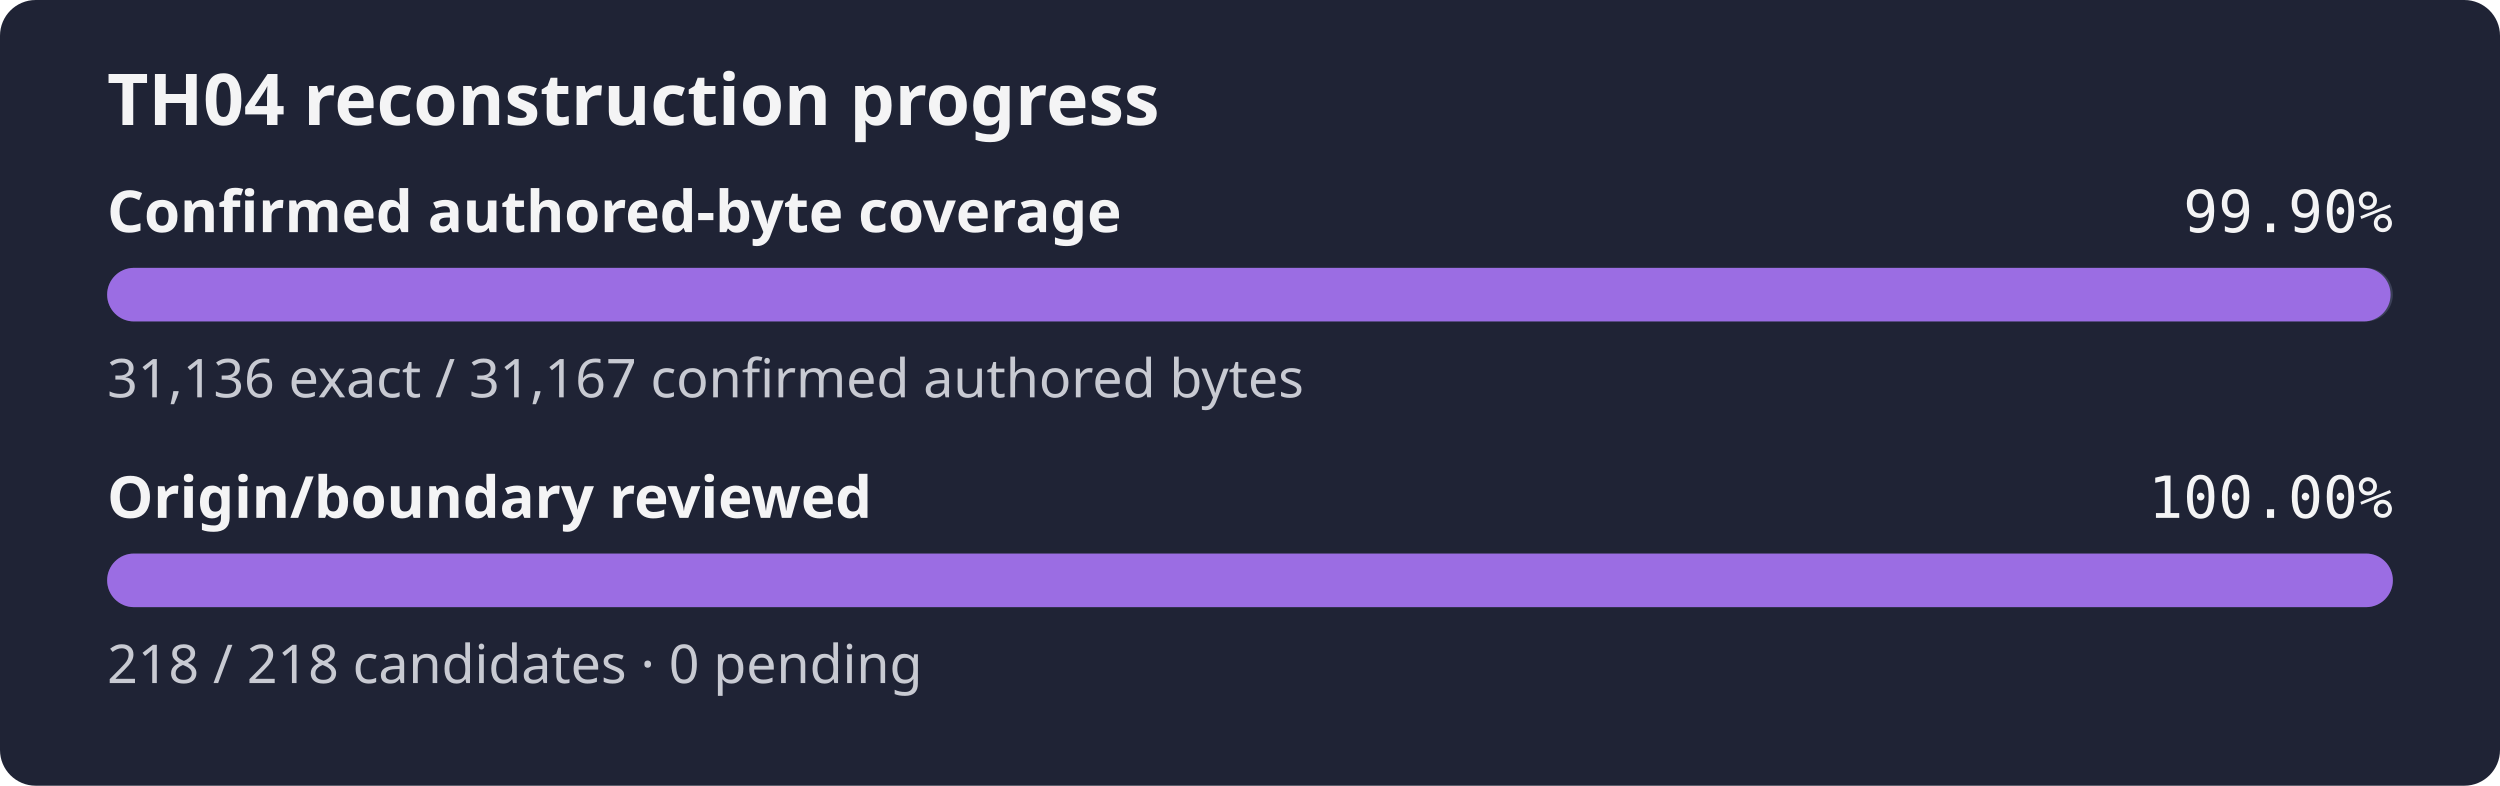
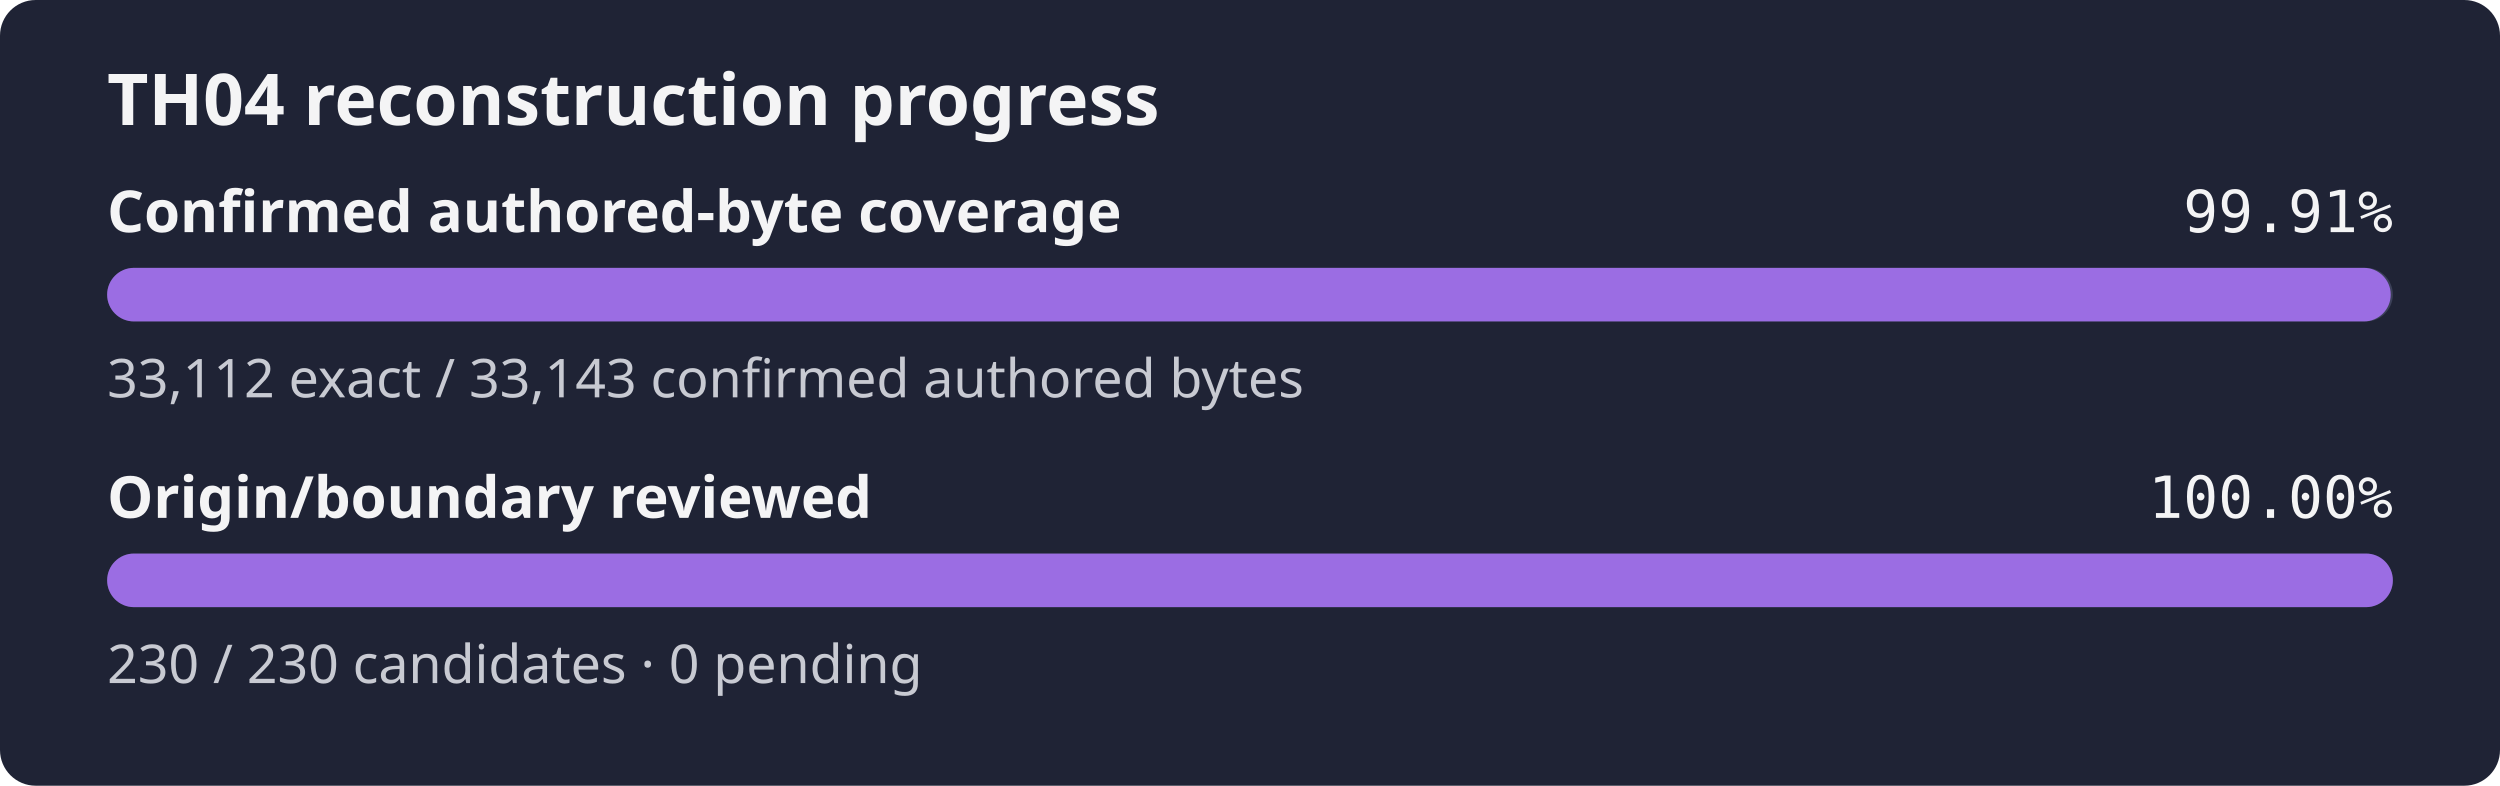
- <svg xmlns="http://www.w3.org/2000/svg" width="560" height="176" role="img" aria-label="TH04 reconstruction progress: 99.90% of the confirmed authored-byte set is exact, origin review 100.00%">
+ <svg xmlns="http://www.w3.org/2000/svg" width="560" height="176" role="img" aria-label="TH04 reconstruction progress: 99.91% of the confirmed authored-byte set is exact, origin review 100.00%">
  <rect width="560" height="176" rx="8" fill="#1f2335" />
  <text x="24" y="28" fill="#f4f4f5" font-family="sans-serif" font-size="16" font-weight="600">TH04 reconstruction progress</text>
  <text x="24" y="52" fill="#f4f4f5" font-family="sans-serif" font-size="13" font-weight="600">Confirmed authored-byte coverage</text>
-   <text x="536" y="52" fill="#f4f4f5" text-anchor="end" font-family="monospace" font-size="13">99.90%</text>
+   <text x="536" y="52" fill="#f4f4f5" text-anchor="end" font-family="monospace" font-size="13">99.91%</text>
  <rect x="24" y="60" width="512" height="12" rx="6" fill="#3b4058" />
-   <rect x="24" y="60" width="511.49" height="12" rx="6" fill="#9b6de3" />
-   <text x="24" y="89" fill="#c8cad2" font-family="sans-serif" font-size="12">31,136 exact / 31,167 confirmed authored bytes</text>
+   <rect x="24" y="60" width="511.52" height="12" rx="6" fill="#9b6de3" />
+   <text x="24" y="89" fill="#c8cad2" font-family="sans-serif" font-size="12">33,112 exact / 33,143 confirmed authored bytes</text>
  <text x="24" y="116" fill="#f4f4f5" font-family="sans-serif" font-size="13" font-weight="600">Origin/boundary reviewed</text>
  <text x="536" y="116" fill="#f4f4f5" text-anchor="end" font-family="monospace" font-size="13">100.00%</text>
  <rect x="24" y="124" width="512" height="12" rx="6" fill="#3b4058" />
  <rect x="24" y="124" width="512.00" height="12" rx="6" fill="#9b6de3" />
-   <text x="24" y="153" fill="#c8cad2" font-family="sans-serif" font-size="12">218 / 218 candidates · 0 pending</text>
+   <text x="24" y="153" fill="#c8cad2" font-family="sans-serif" font-size="12">230 / 230 candidates · 0 pending</text>
</svg>
